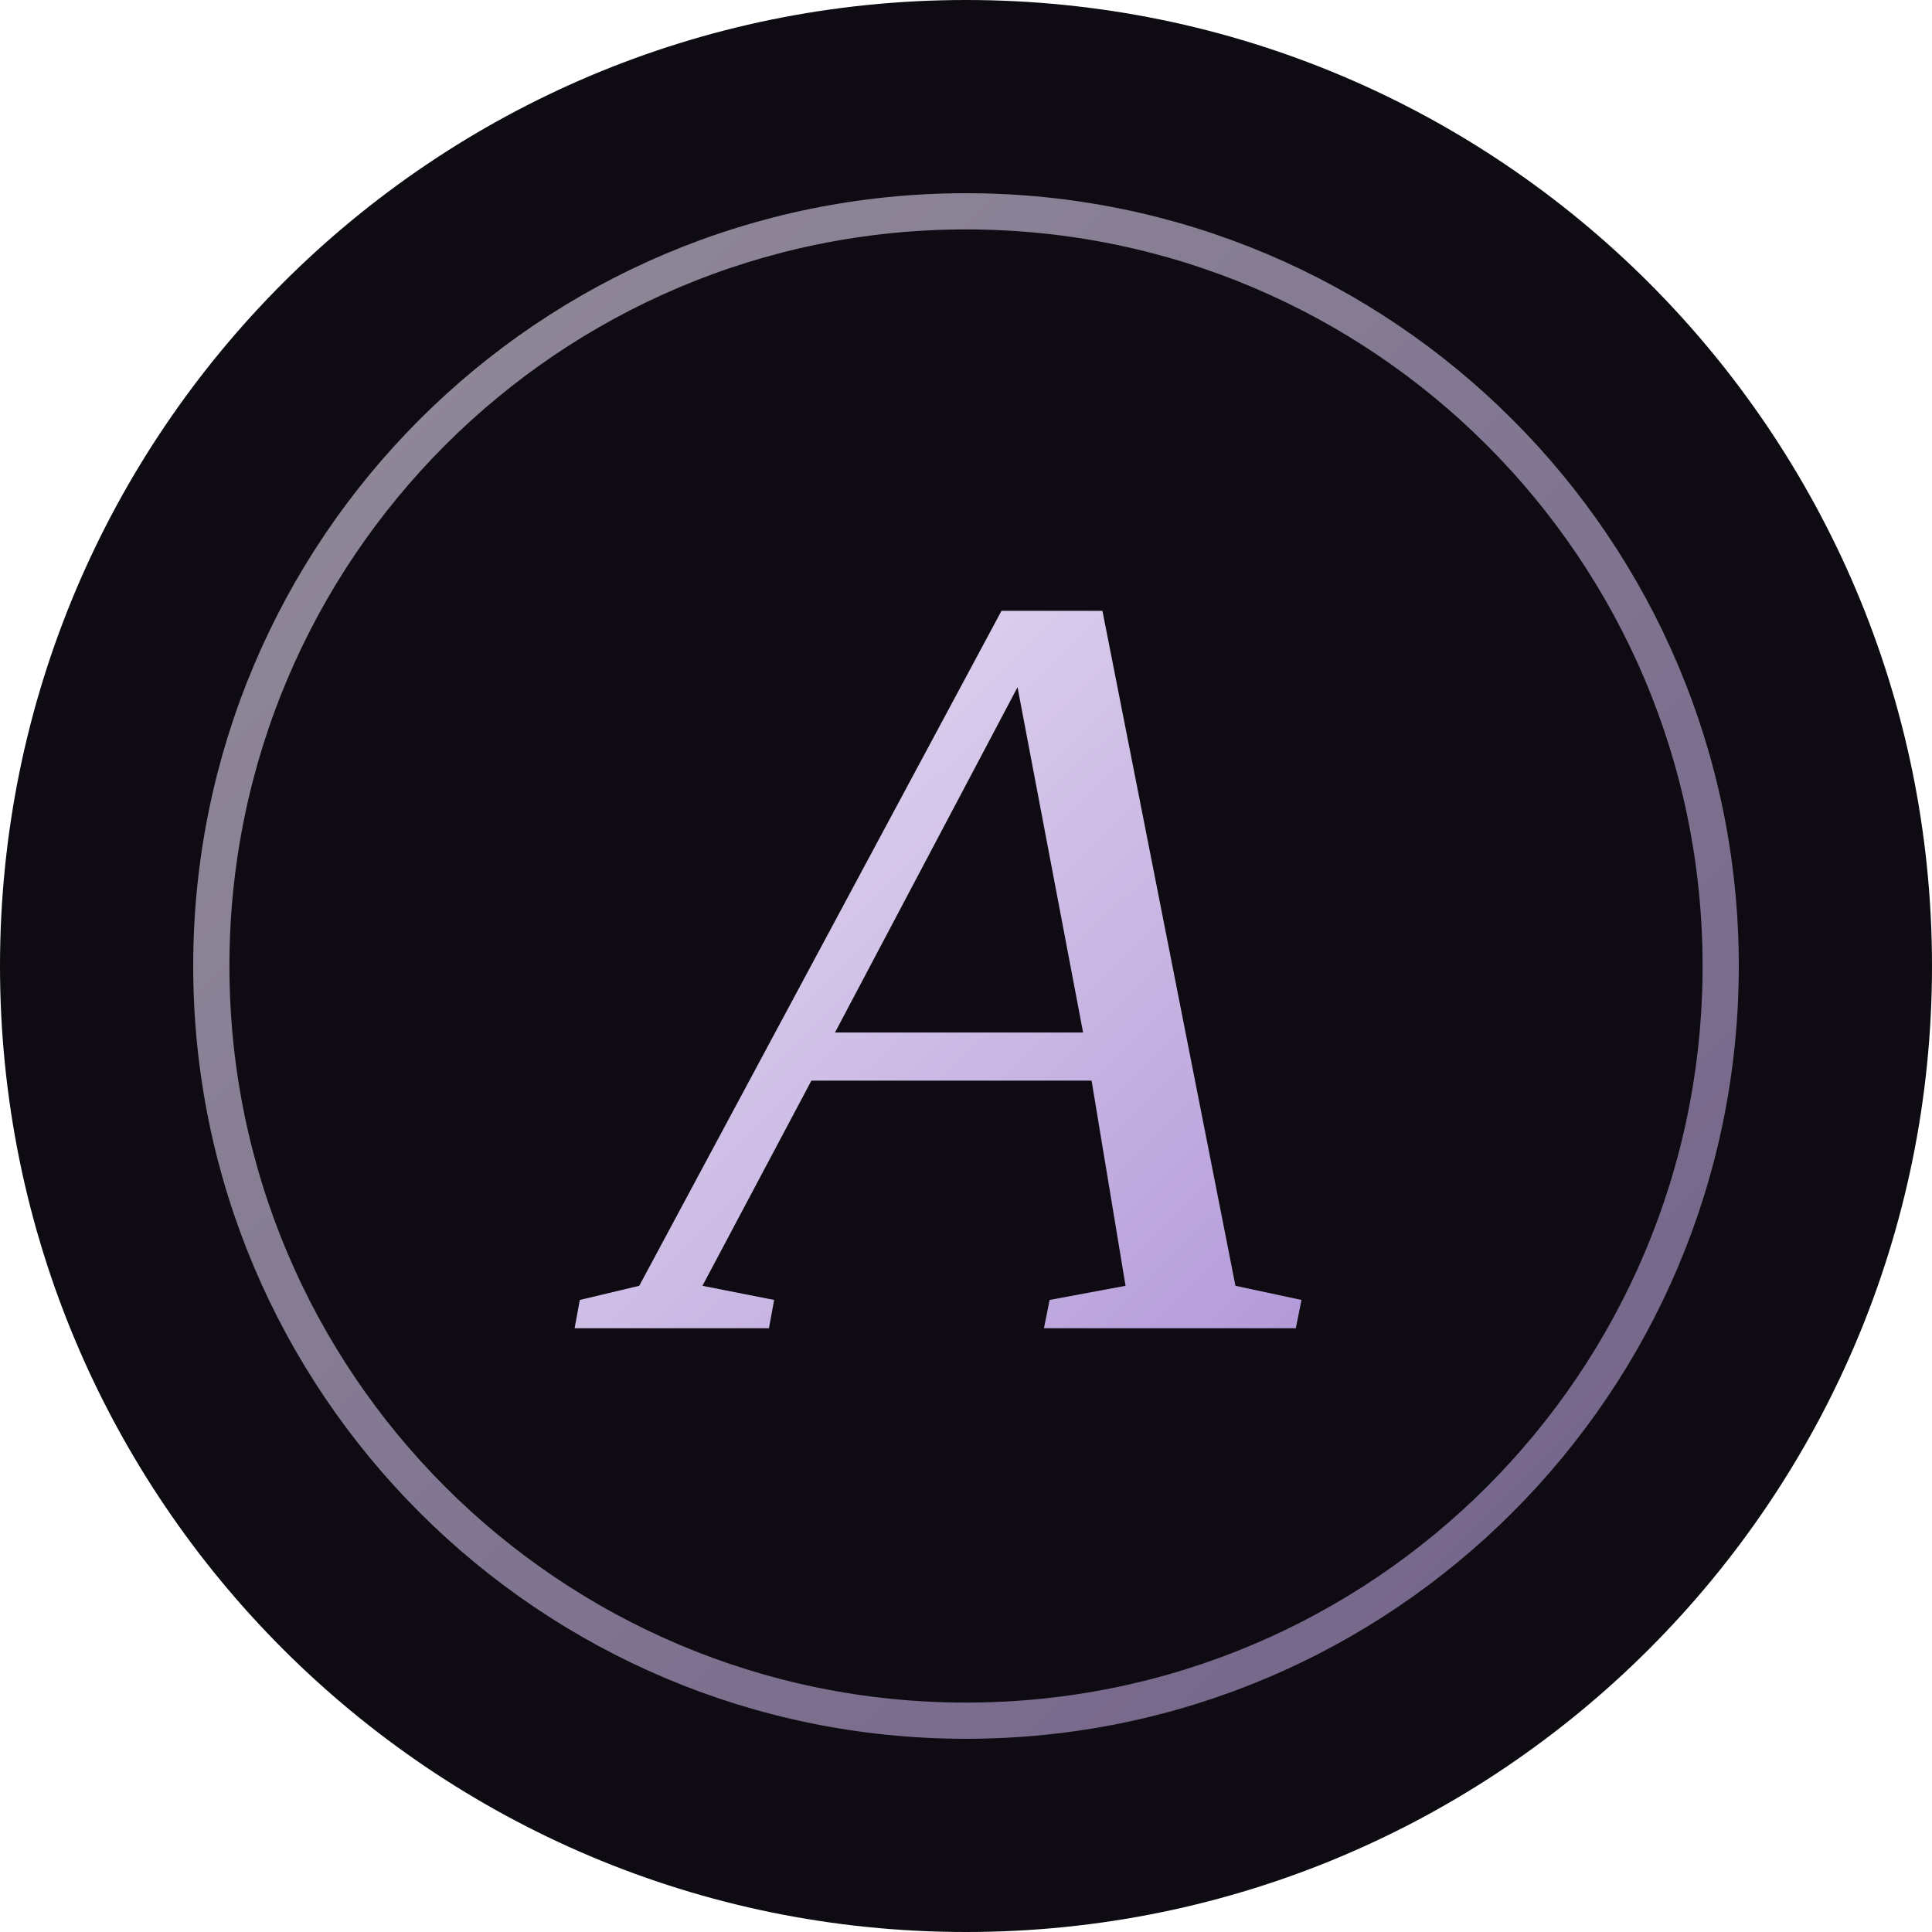
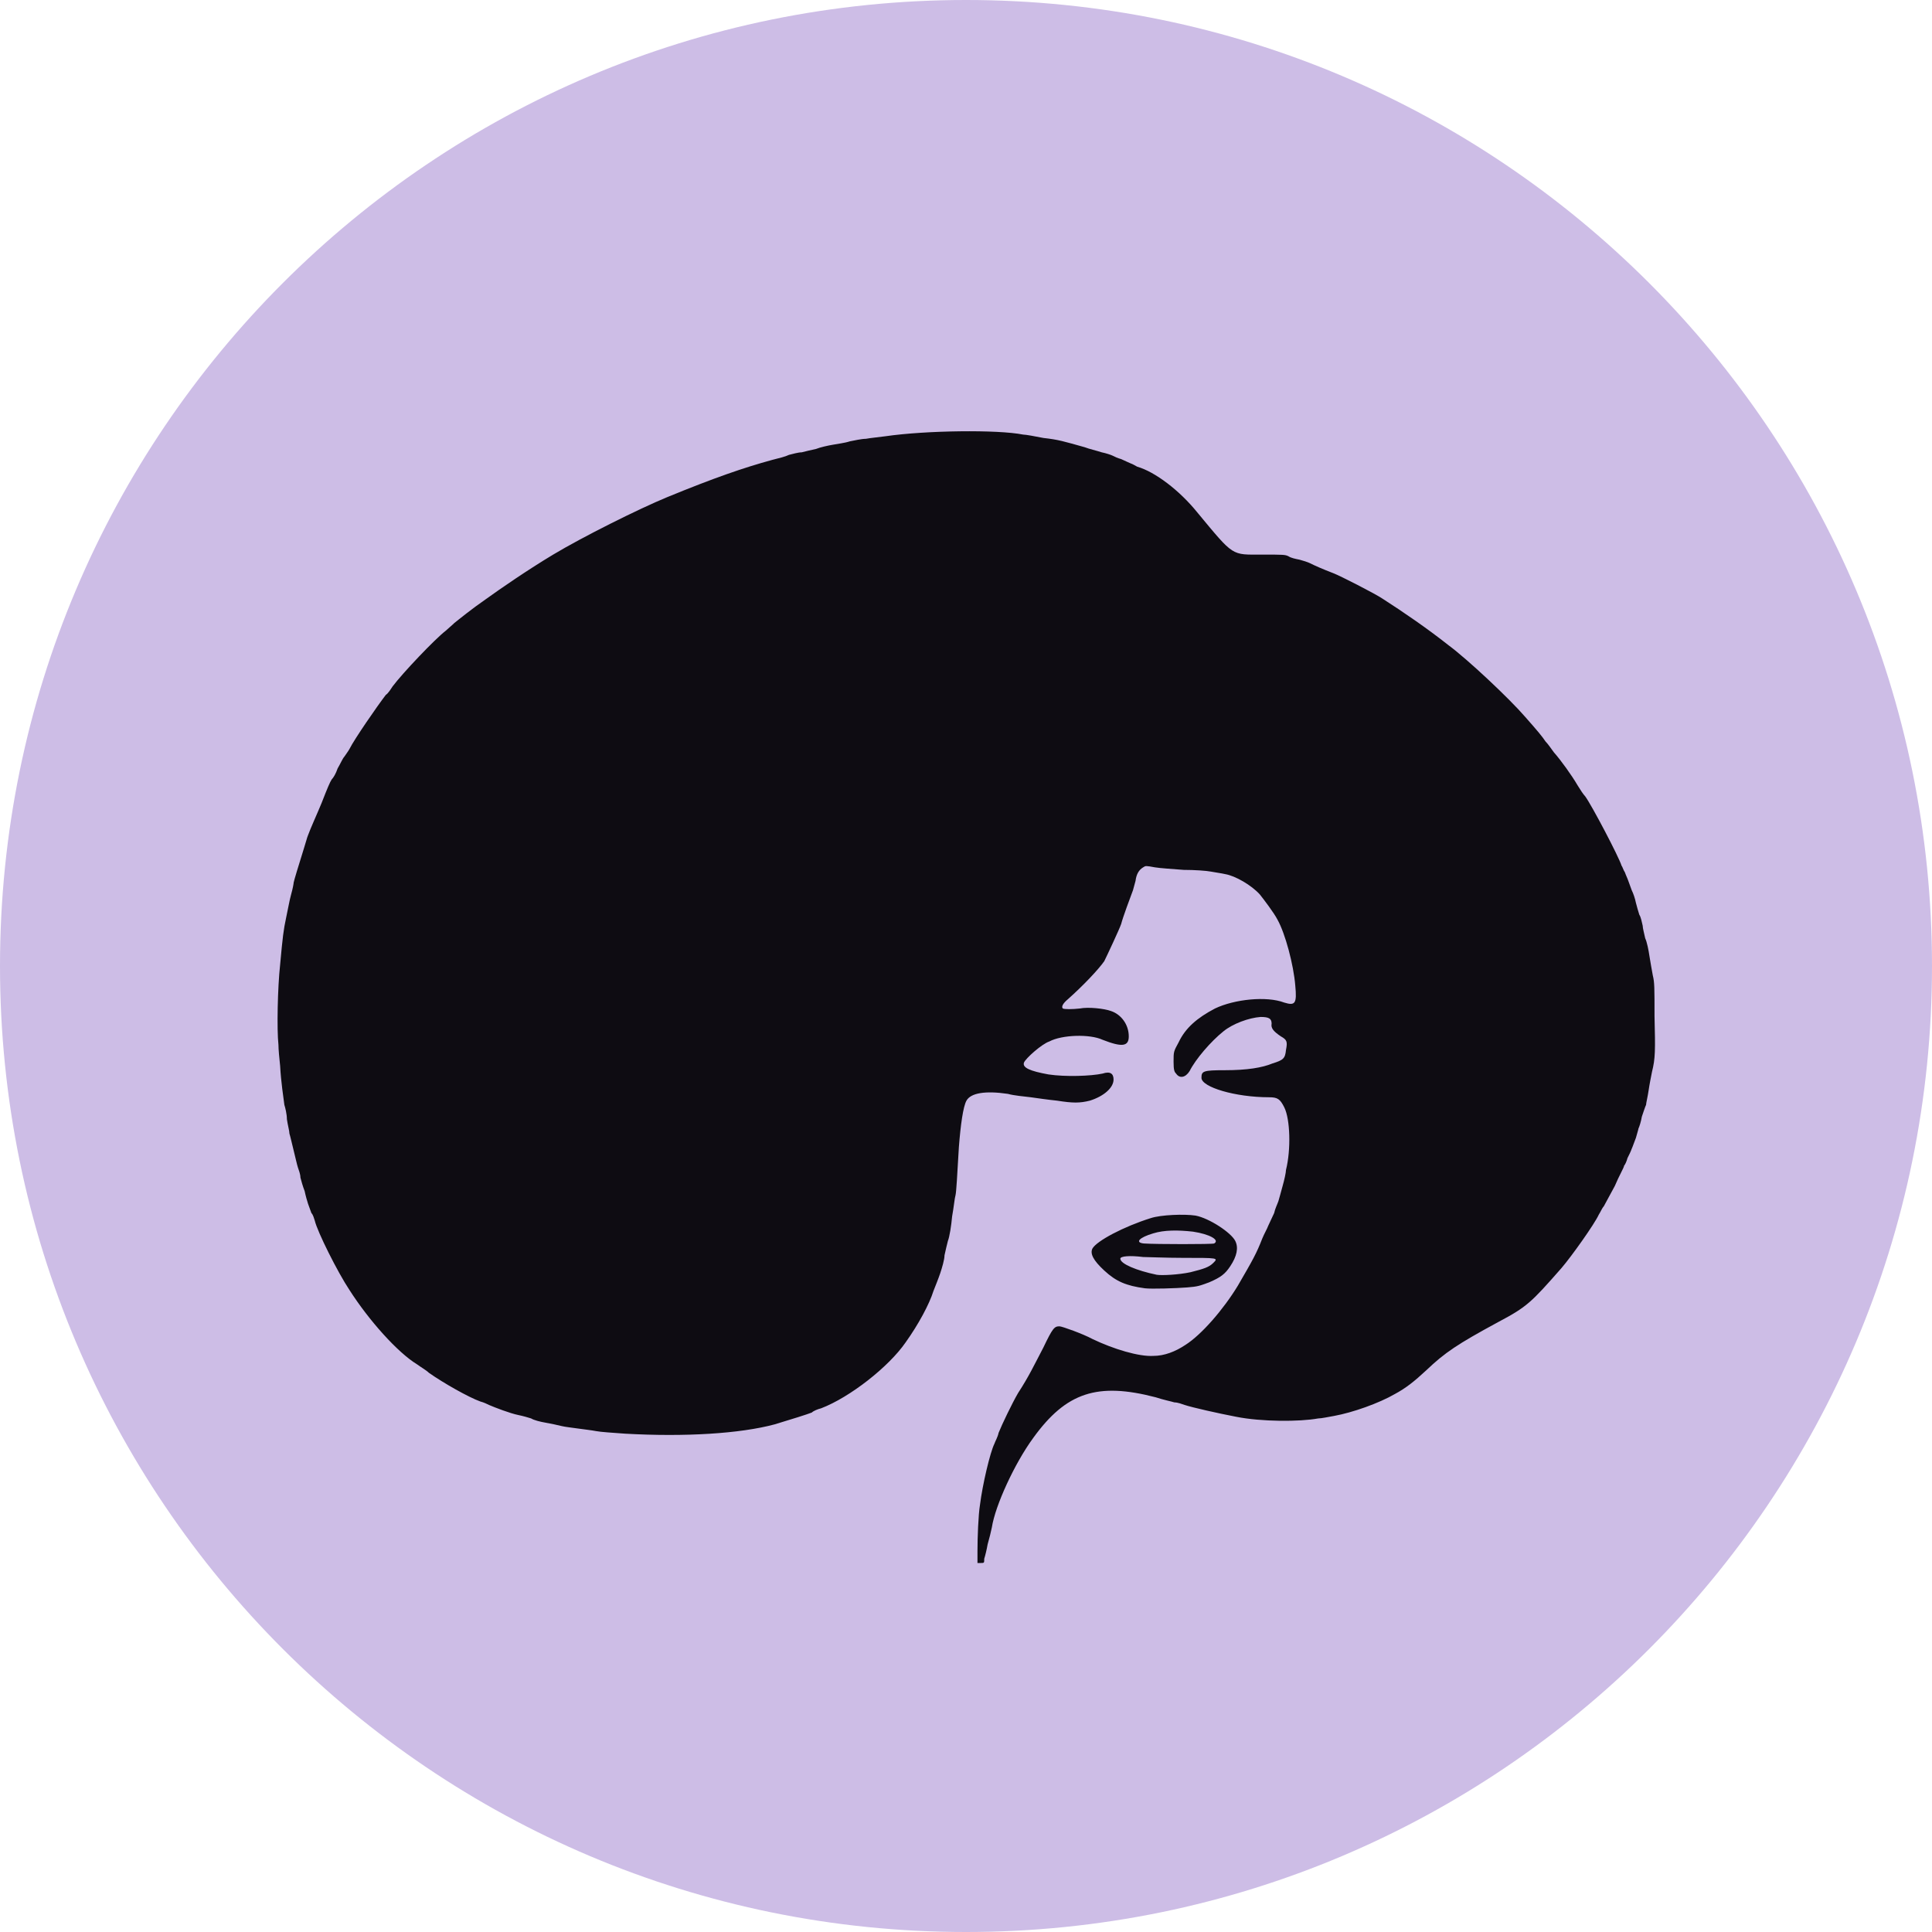
<svg xmlns="http://www.w3.org/2000/svg" viewBox="0 0 64 64">
-   <defs>
-     <linearGradient id="g" x1="0" y1="0" x2="1" y2="1">
-       <stop offset="0" stop-color="#E9E1F4" />
-       <stop offset="1" stop-color="#B49BD9" />
-     </linearGradient>
-   </defs>
-   <rect width="64" height="64" rx="32" fill="#0E0C12" />
-   <circle cx="32" cy="32" r="25" fill="none" stroke="url(#g)" stroke-width="1.2" opacity=".6" />
-   <text x="32" y="44" text-anchor="middle" font-family="Georgia, 'Times New Roman', serif" font-style="italic" font-size="36" fill="url(#g)">A</text>
+   <circle cx="32" cy="32" r="32" fill="#CDBDE6" />
+   <path transform="translate(9 14.06) scale(0.028)" fill="#0E0C12" fill-rule="evenodd" d="M835 1333C835 1317 836 1290 838 1278C841 1254 850 1216 855 1206C856 1203 859 1198 860 1193C864 1183 876 1158 883 1146C896 1126 902 1113 913 1092C924 1069 926 1067 932 1067C935 1067 960 1076 971 1082C996 1094 1026 1103 1043 1102C1056 1102 1069 1097 1081 1089C1100 1077 1126 1047 1143 1019C1161 988 1165 981 1172 963C1174 958 1178 951 1179 948C1181 944 1184 937 1186 933C1187 928 1190 922 1191 919C1192 916 1194 908 1196 901C1198 894 1200 885 1200 882C1206 858 1205 822 1198 808C1193 798 1190 796 1180 796C1140 796 1100 784 1100 773C1100 765 1102 764 1128 764C1154 764 1172 761 1184 756C1197 752 1199 750 1200 740C1202 730 1201 728 1194 724C1185 718 1182 714 1183 709C1183 703 1180 701 1170 701C1156 702 1137 709 1126 718C1111 730 1093 751 1086 765C1081 773 1074 774 1070 768C1068 766 1067 764 1067 754C1067 742 1067 742 1073 731C1081 714 1095 702 1116 691C1139 680 1177 676 1198 684C1211 688 1213 685 1211 664C1209 639 1199 602 1190 586C1186 578 1173 561 1169 556C1159 545 1140 534 1128 532C1124 531 1116 530 1111 529C1106 528 1092 527 1079 527C1066 526 1051 525 1045 524C1034 522 1034 522 1031 524C1026 527 1023 532 1022 540C1021 543 1020 548 1019 551C1016 559 1007 583 1005 591C1003 597 988 629 985 635C978 645 960 664 942 680C936 685 934 689 936 691C938 692 947 692 956 691C966 689 985 691 993 694C1005 698 1014 710 1014 724C1014 736 1006 737 983 728C968 721 935 722 920 730C911 733 892 750 890 755C888 761 897 765 919 769C939 772 969 771 983 768C992 765 996 768 996 775C996 785 984 795 968 800C956 803 948 803 929 800C919 799 905 797 898 796C890 795 878 794 871 792C844 788 827 791 822 800C818 807 815 829 813 855C811 889 810 908 809 912C808 915 807 926 805 937C804 948 802 961 800 966C799 970 797 978 796 983C796 988 793 998 791 1004C789 1010 785 1020 783 1025C778 1041 765 1065 750 1086C730 1115 684 1151 650 1164C646 1165 641 1167 639 1169C634 1171 615 1177 595 1183C554 1194 489 1198 418 1194C404 1193 389 1192 384 1191C379 1190 370 1189 363 1188C356 1187 347 1186 343 1185C339 1184 330 1182 324 1181C318 1180 310 1178 307 1176C304 1175 297 1173 292 1172C282 1170 264 1163 257 1160C255 1159 251 1157 247 1156C233 1151 203 1134 186 1122C183 1119 176 1115 172 1112C149 1098 115 1060 92 1024C78 1003 54 955 51 942C50 939 49 935 47 933C46 930 44 925 43 922C42 919 40 912 39 907C37 902 35 895 34 891C34 887 32 882 31 879C30 876 28 867 26 859C24 851 22 842 21 839C21 836 19 829 18 822C18 816 16 808 15 805C14 797 11 778 10 759C9 750 8 739 8 734C6 716 7 666 10 639C13 606 14 598 17 584C19 575 21 563 23 556C25 549 26 543 26 542C26 541 32 521 38 502C40 496 42 488 43 486C44 483 47 476 50 469C53 462 57 453 59 448C66 430 69 423 71 420C73 418 76 413 78 407C81 402 84 395 86 393C88 390 91 386 92 384C98 372 125 333 135 320C138 318 141 313 143 310C155 294 193 254 206 244C208 242 213 238 216 235C221 231 237 218 253 207C271 194 303 172 333 154C368 133 434 100 468 86C524 63 559 51 592 42C600 40 608 38 612 36C616 35 623 33 627 33C631 32 639 30 644 29C649 27 658 25 664 24C669 23 678 22 684 20C689 19 698 17 703 17C708 16 719 15 726 14C774 7 859 6 889 12C892 12 903 14 913 16C931 18 937 20 962 27C967 29 976 31 982 33C987 34 993 36 995 37C997 38 1001 40 1005 41C1009 43 1014 45 1016 46C1019 47 1022 49 1024 50C1045 56 1074 78 1095 104C1139 157 1135 154 1172 154C1197 154 1199 154 1203 156C1206 158 1211 159 1216 160C1220 161 1226 163 1228 164C1234 167 1243 171 1256 176C1264 179 1305 200 1314 206C1339 222 1368 242 1392 261C1415 278 1464 324 1483 346C1498 363 1503 369 1507 375C1510 378 1514 384 1517 388C1525 397 1538 415 1545 427C1548 432 1552 438 1554 440C1562 451 1594 512 1597 522C1598 523 1599 527 1601 530C1602 533 1604 537 1605 540C1606 543 1608 548 1609 551C1611 555 1613 561 1614 566C1615 570 1617 577 1618 580C1620 583 1621 589 1622 593C1622 596 1624 603 1625 608C1627 612 1629 622 1630 629C1631 636 1633 646 1634 652C1636 660 1636 666 1636 700C1637 741 1637 750 1633 766C1632 771 1630 781 1629 788C1628 795 1626 803 1626 805C1625 807 1623 813 1621 819C1620 825 1618 831 1617 833C1617 834 1615 840 1614 844C1612 849 1610 855 1609 857C1608 860 1606 864 1604 868C1603 872 1601 876 1600 877C1600 879 1594 889 1589 901C1583 912 1577 923 1576 925C1574 927 1572 932 1570 935C1565 946 1538 984 1526 998C1490 1039 1485 1044 1451 1062C1403 1088 1388 1098 1366 1119C1352 1132 1342 1140 1329 1147C1310 1158 1279 1169 1257 1173C1251 1174 1242 1176 1238 1176C1216 1180 1171 1180 1141 1174C1120 1170 1089 1163 1080 1160C1077 1159 1072 1157 1068 1157C1065 1156 1055 1154 1046 1151C977 1133 940 1145 901 1199C879 1229 856 1279 852 1305C851 1310 849 1318 847 1325C846 1331 844 1339 843 1342C843 1347 843 1347 839 1347L835 1347L835 1333ZM1033 1022C1011 1019 999 1014 985 1001C972 989 968 981 971 975C976 966 1008 949 1040 939C1052 935 1080 934 1093 936C1109 939 1135 956 1140 966C1144 974 1142 984 1134 996C1128 1005 1123 1009 1109 1015C1098 1019 1096 1020 1083 1021C1070 1022 1041 1023 1033 1022ZM1087 1003C1103 999 1109 997 1114 992C1120 986 1120 986 1078 986C1058 986 1036 985 1031 985C1015 983 1004 984 1004 987C1004 993 1023 1001 1047 1006C1053 1007 1073 1006 1087 1003ZM1115 969C1122 965 1110 958 1090 955C1072 953 1056 953 1043 957C1026 962 1021 968 1032 969C1046 970 1113 970 1115 969Z" />
</svg>
